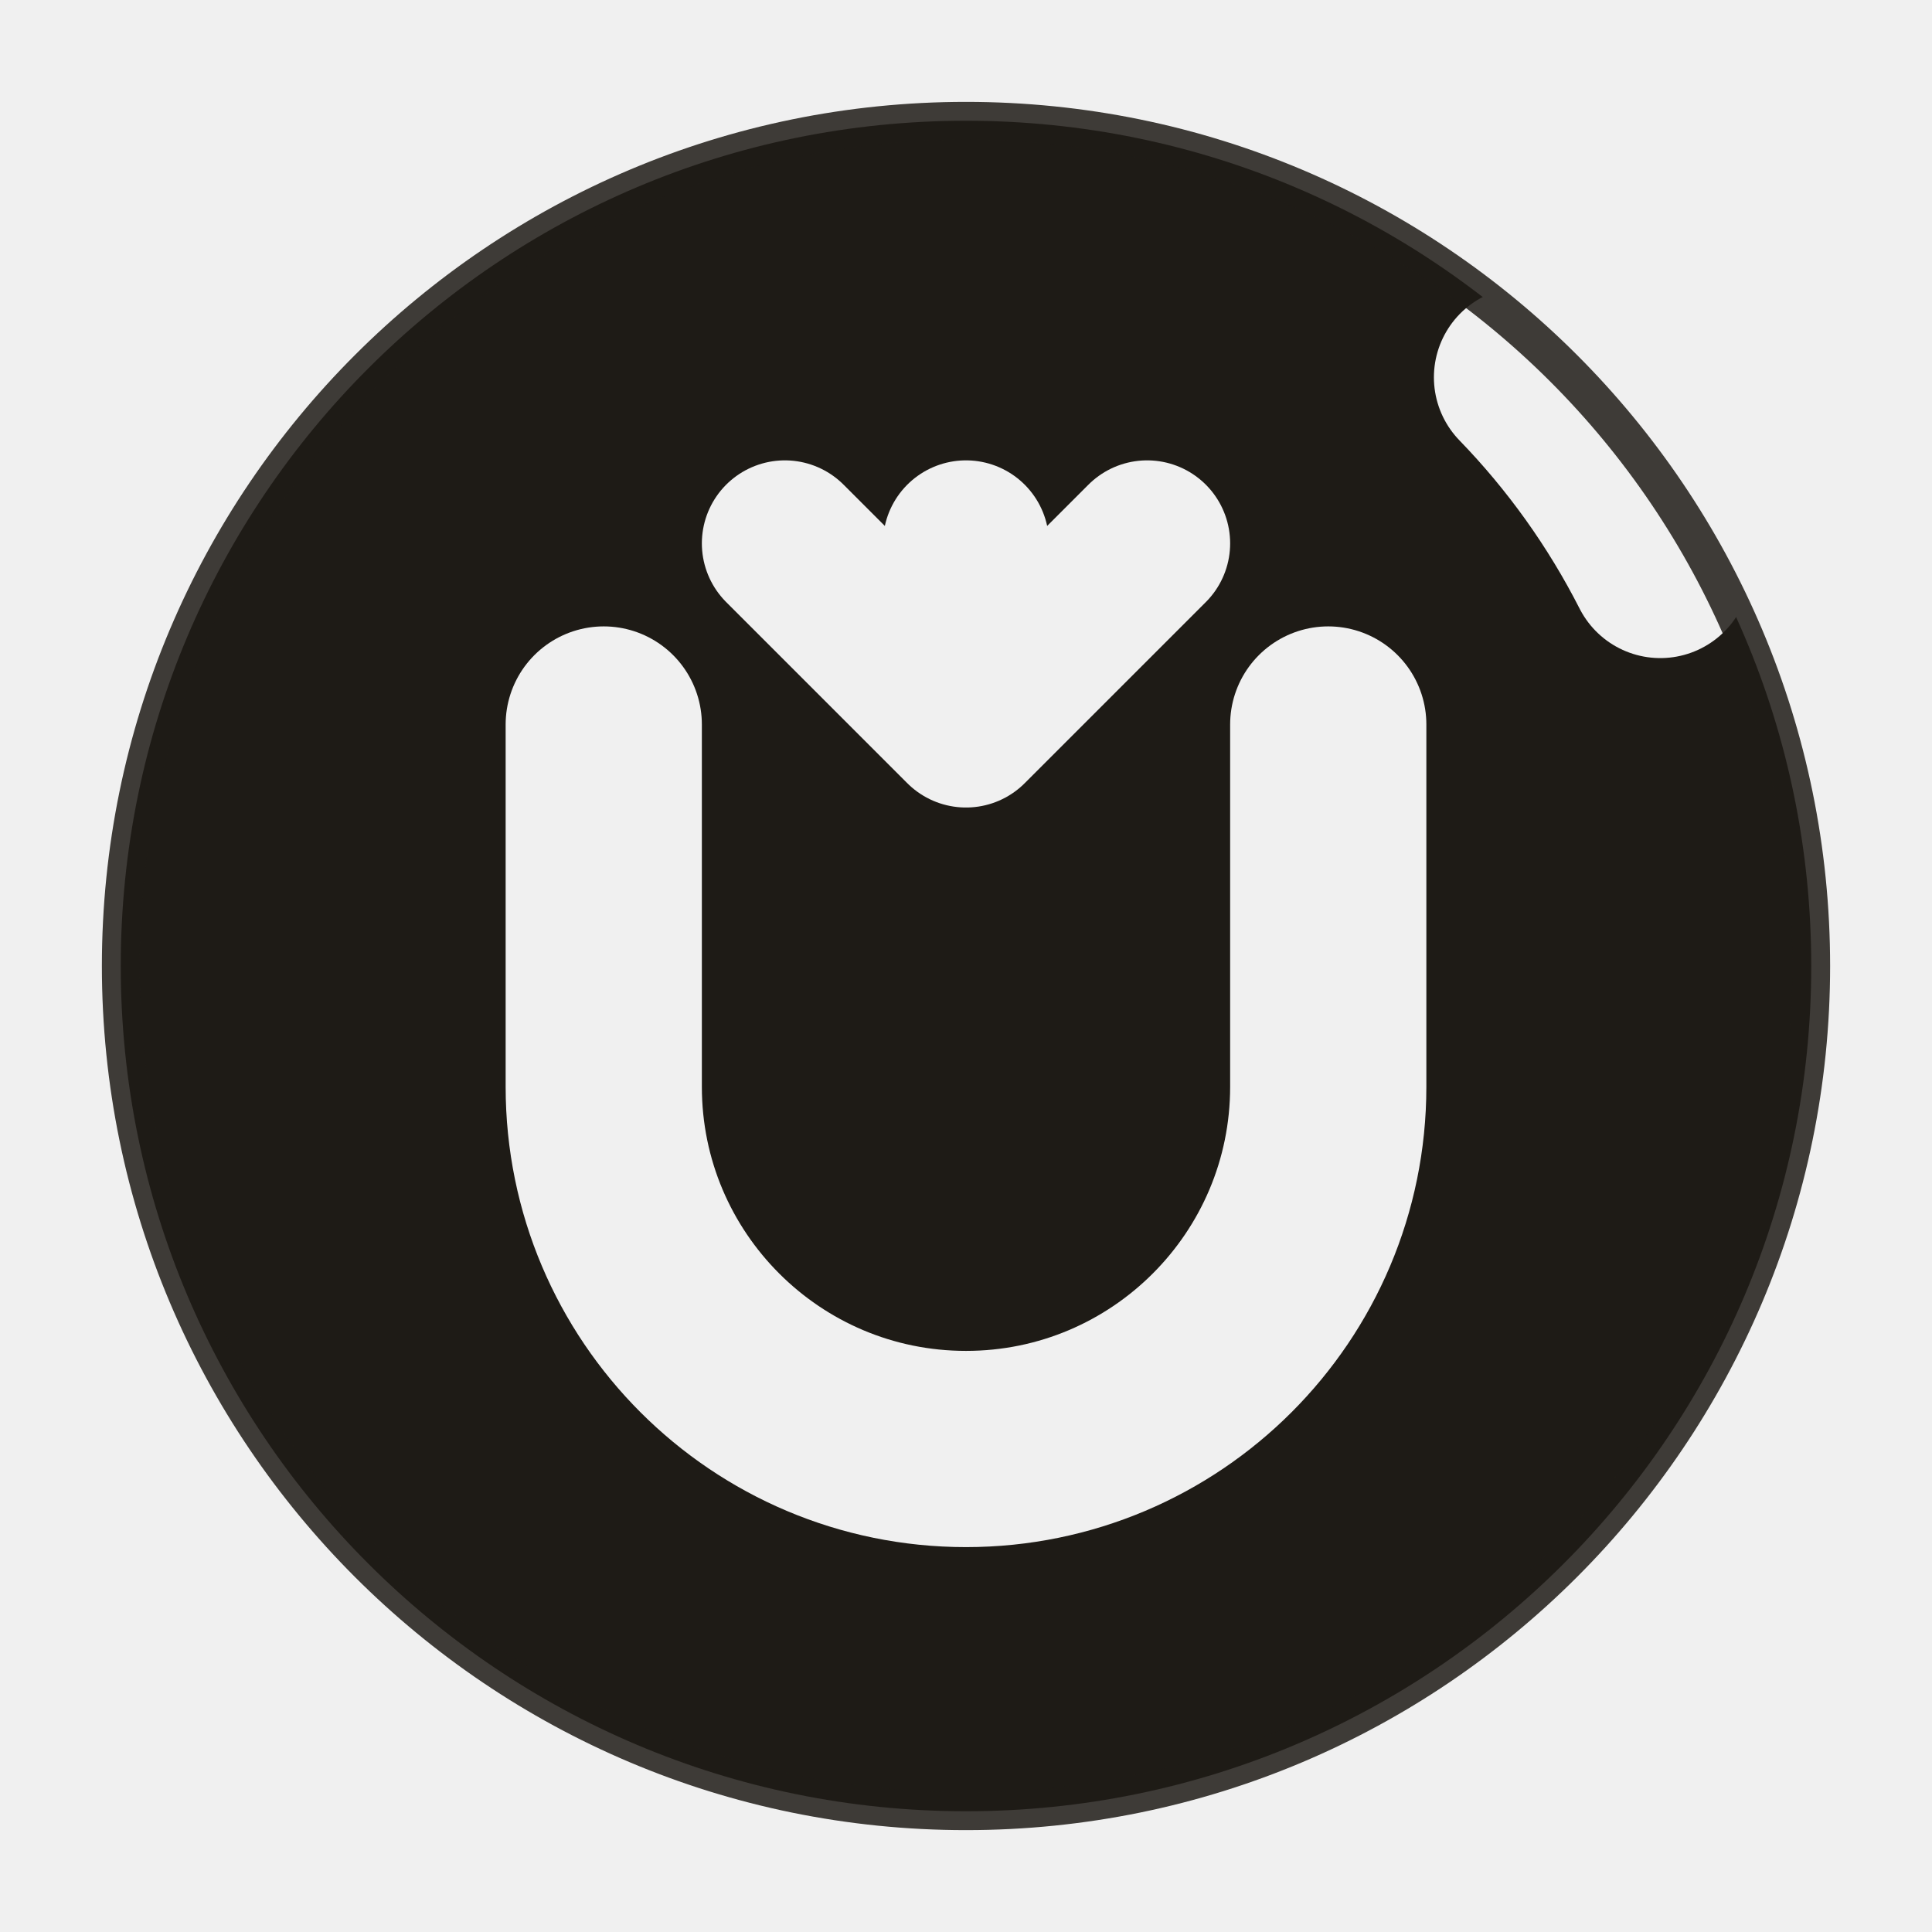
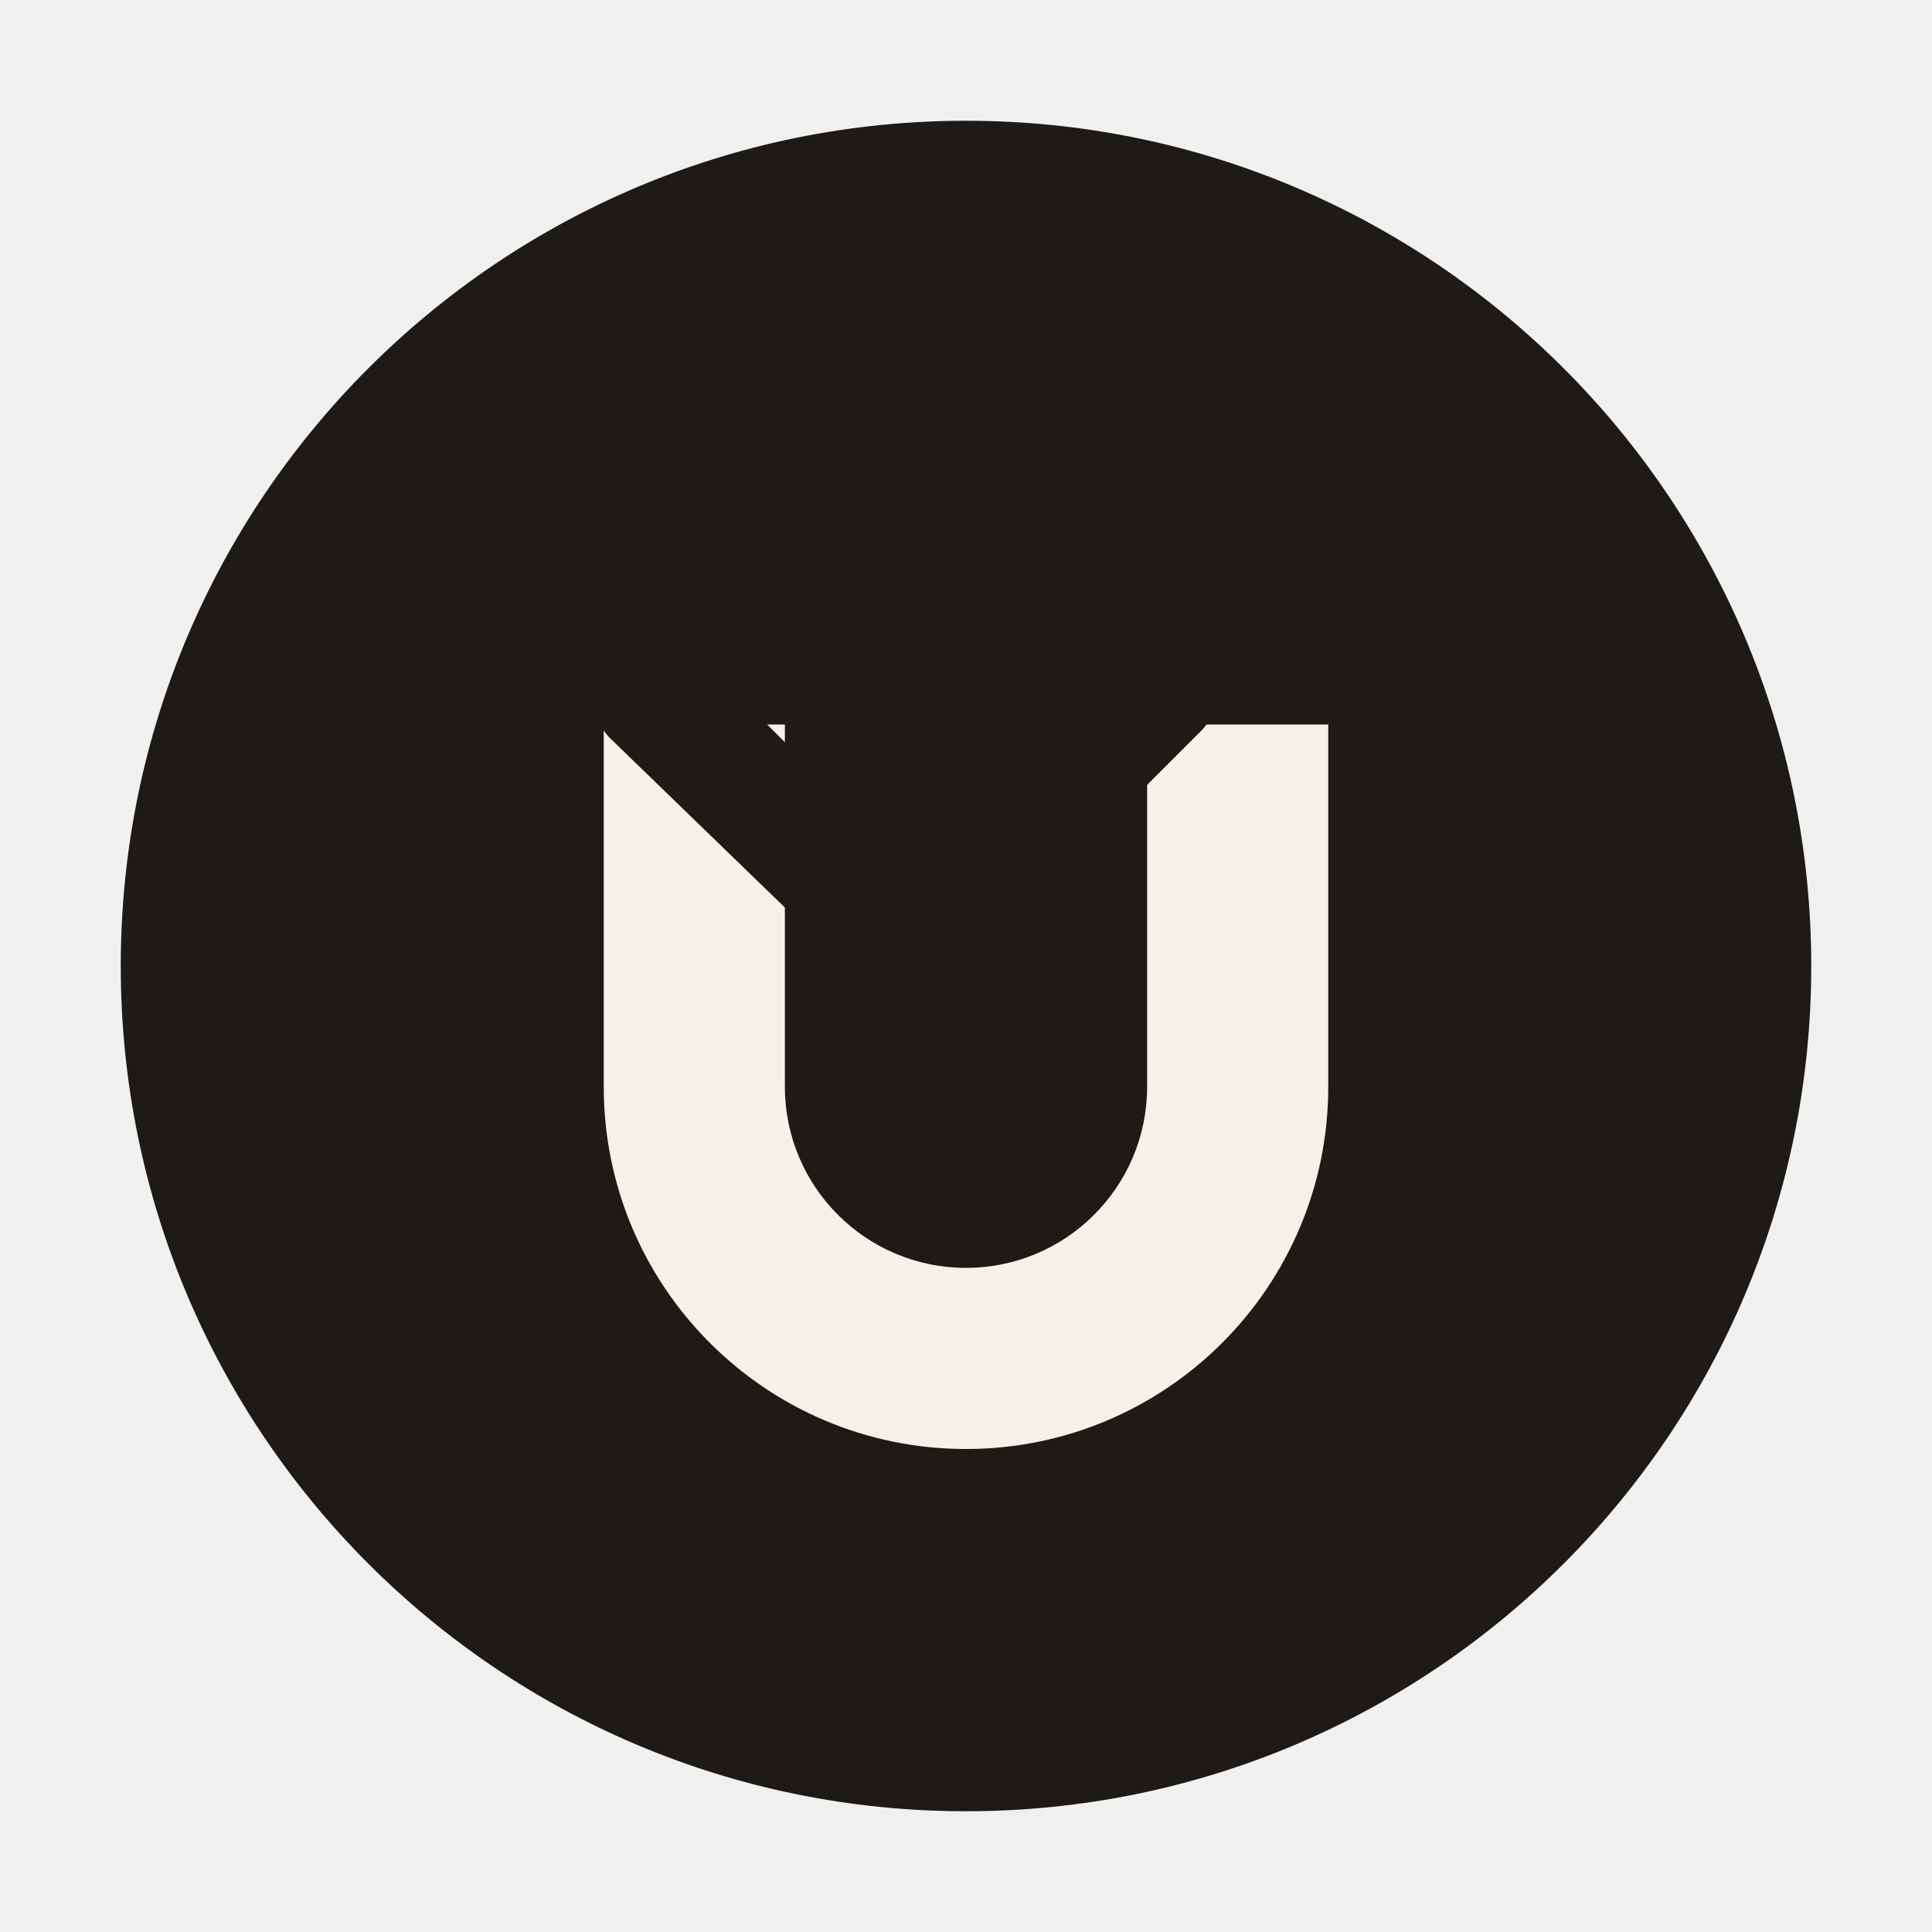
- <svg xmlns="http://www.w3.org/2000/svg" viewBox="0 0 64 64" width="64" height="64" role="img" aria-labelledby="title desc">
-   <defs>
-     <mask id="yu-cut" maskUnits="userSpaceOnUse">
-       <rect x="0" y="0" width="64" height="64" fill="#fff" />
-       <path d="M20 24 v12            a12 12 0 0 0 24 0 v-12" fill="none" stroke="#000" stroke-width="6.5" stroke-linecap="round" stroke-linejoin="round" />
-       <path d="M32 24 v-6            M32 24 l-6 -6            M32 24 l6 -6" fill="none" stroke="#000" stroke-width="5.5" stroke-linecap="round" stroke-linejoin="round" />
-       <path d="M50.5 12.5 a26 26 0 0 1 4.5 6.3" fill="none" stroke="#000" stroke-width="6" stroke-linecap="round" />
-     </mask>
-   </defs>
-   <circle cx="32" cy="32" r="28" fill="#1E1B16" mask="url(#yu-cut)" />
-   <circle cx="32" cy="32" r="28" fill="none" stroke="#1E1B16" stroke-width="1.25" opacity="0.85" />
+ <svg xmlns="http://www.w3.org/2000/svg" viewBox="0 0 64 64" role="img" aria-labelledby="title desc">
+   <circle cx="32" cy="32" r="28" fill="#1E1B16" />
+   <path fill="#F6F1E8" d="M20 24v12c0 6.627 5.373 12 12 12s12-5.373 12-12V24h-6v12a6 6 0 1 1-12 0V24h-6z" />
+   <path fill="#1E1B16" d="M32 24v-6a2 2 0 1 0-4 0v8.586l-4.95-4.95a2 2 0 1 0-2.829 2.829L28 32v6a2 2 0 1 0 4 0v-6l7.778-7.778a2 2 0 1 0-2.828-2.829L32 26.586V24z" />
</svg>
